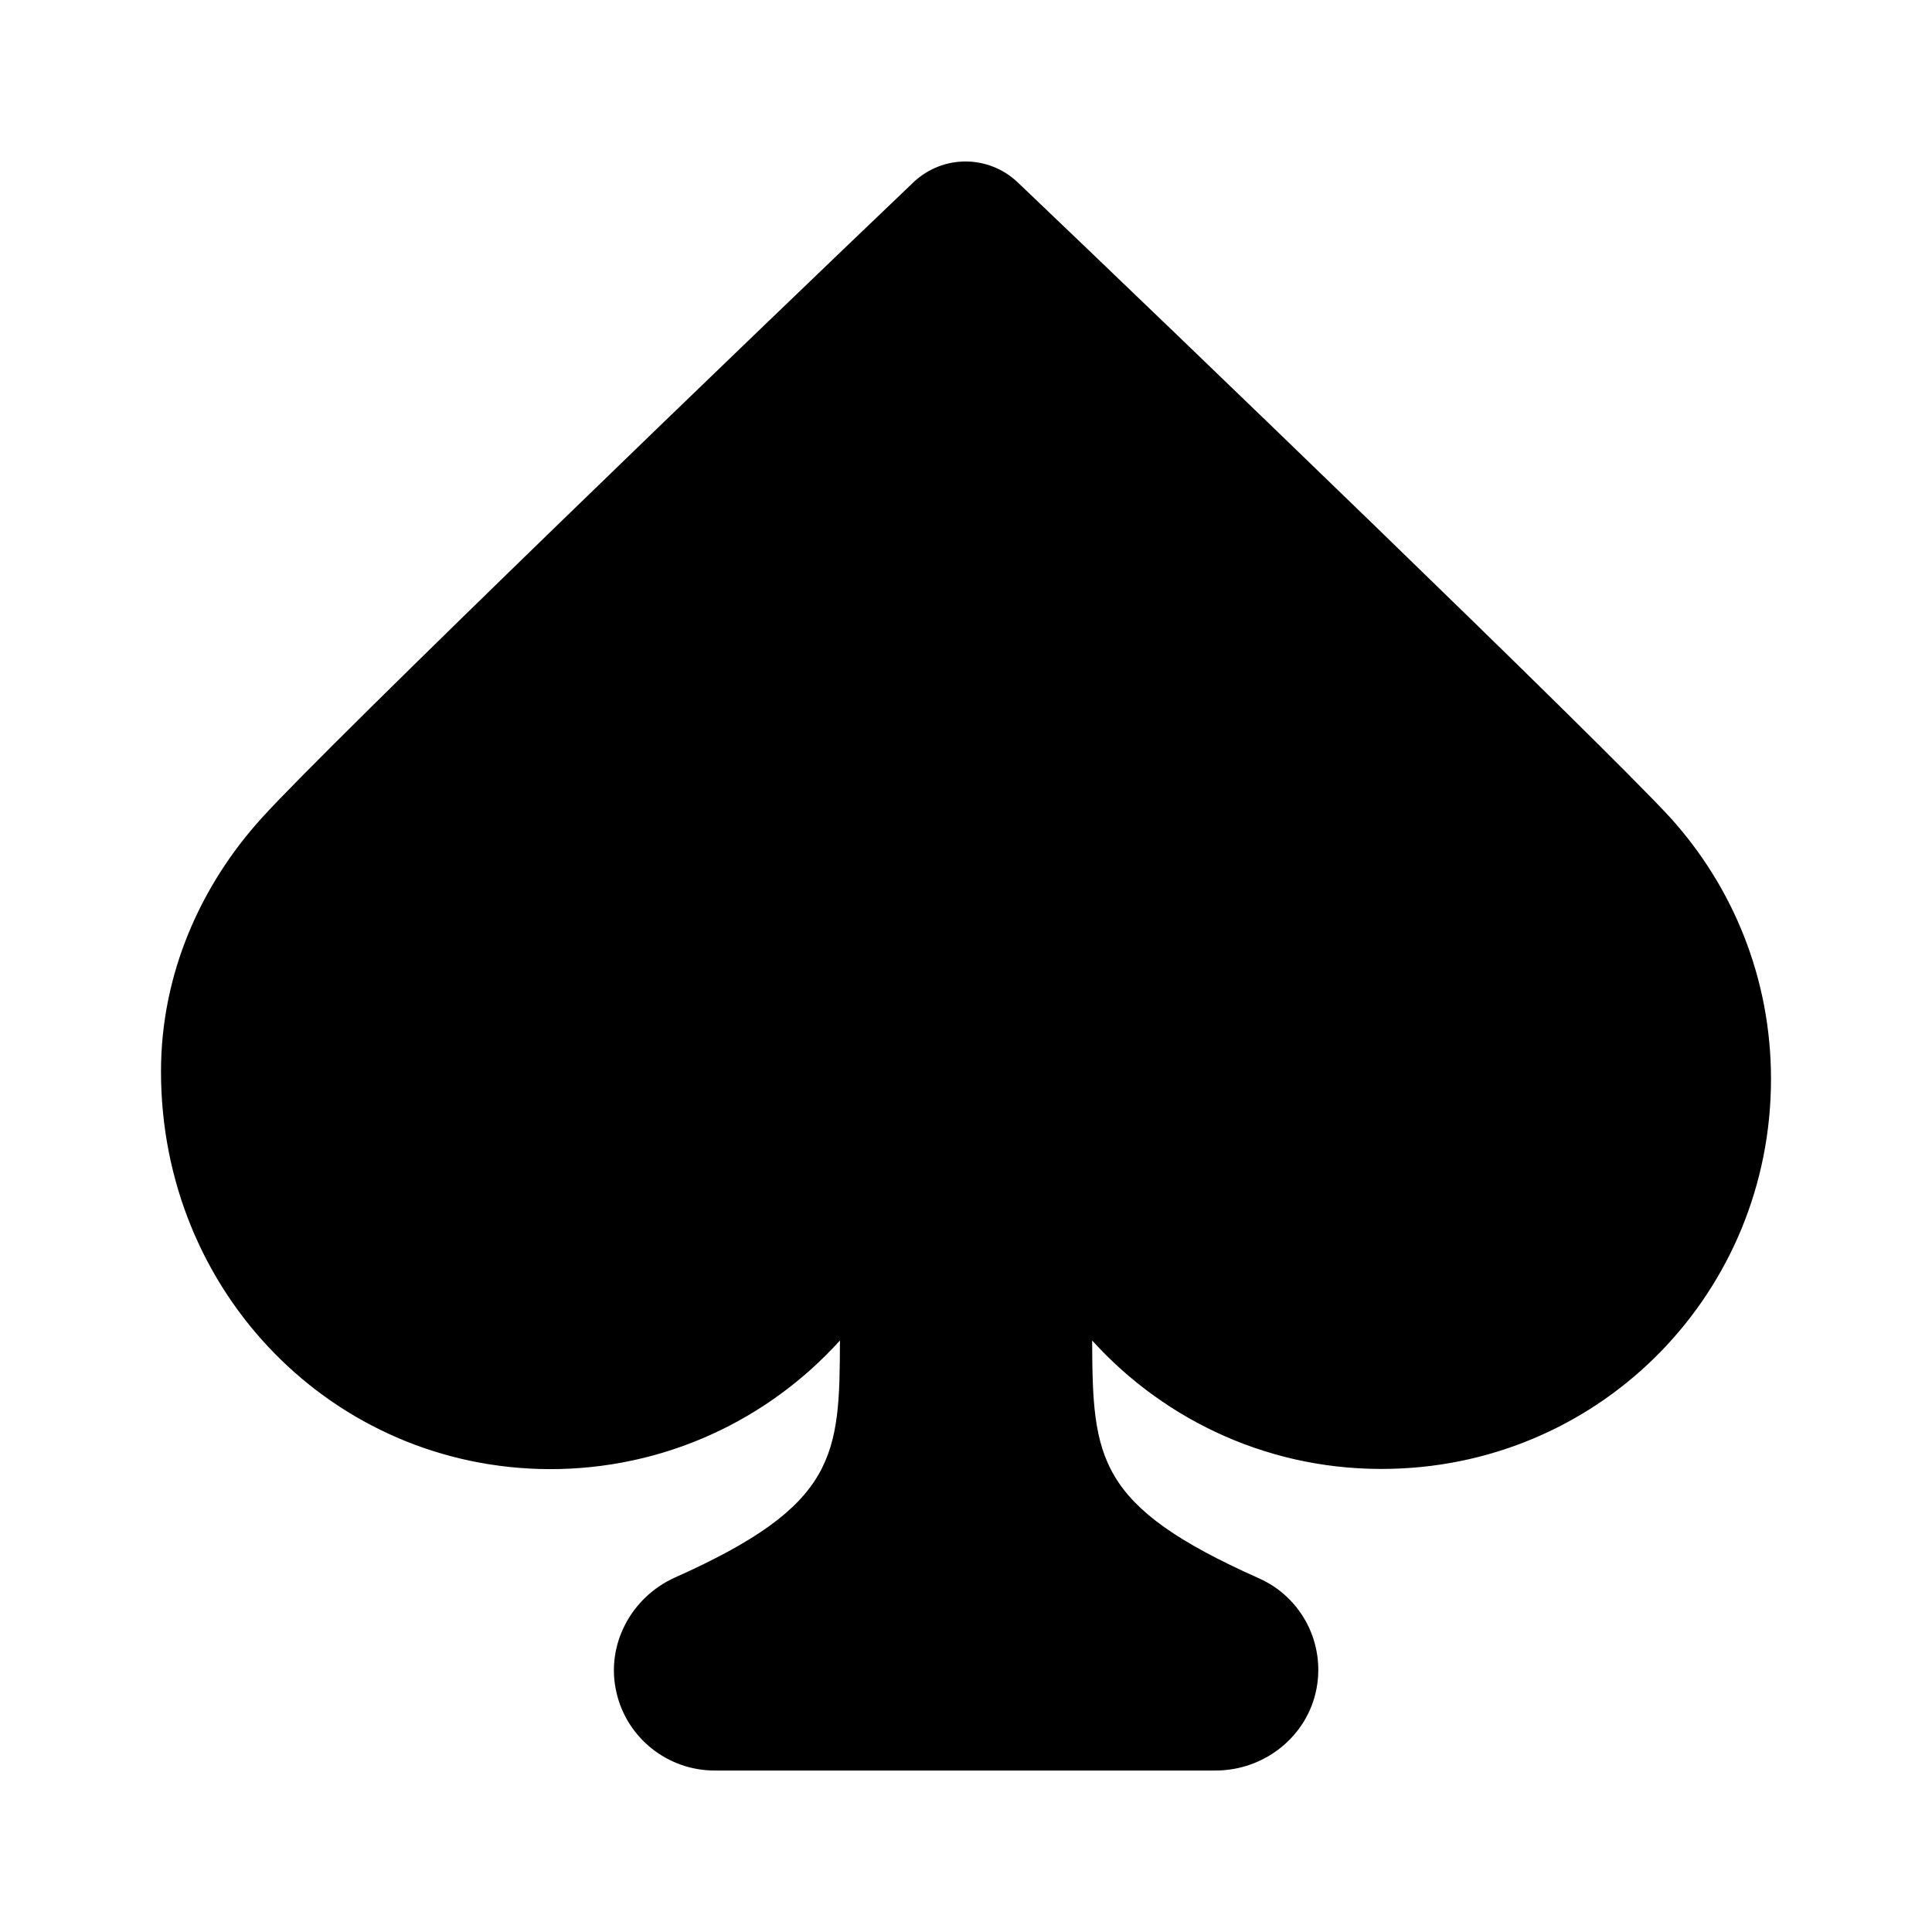
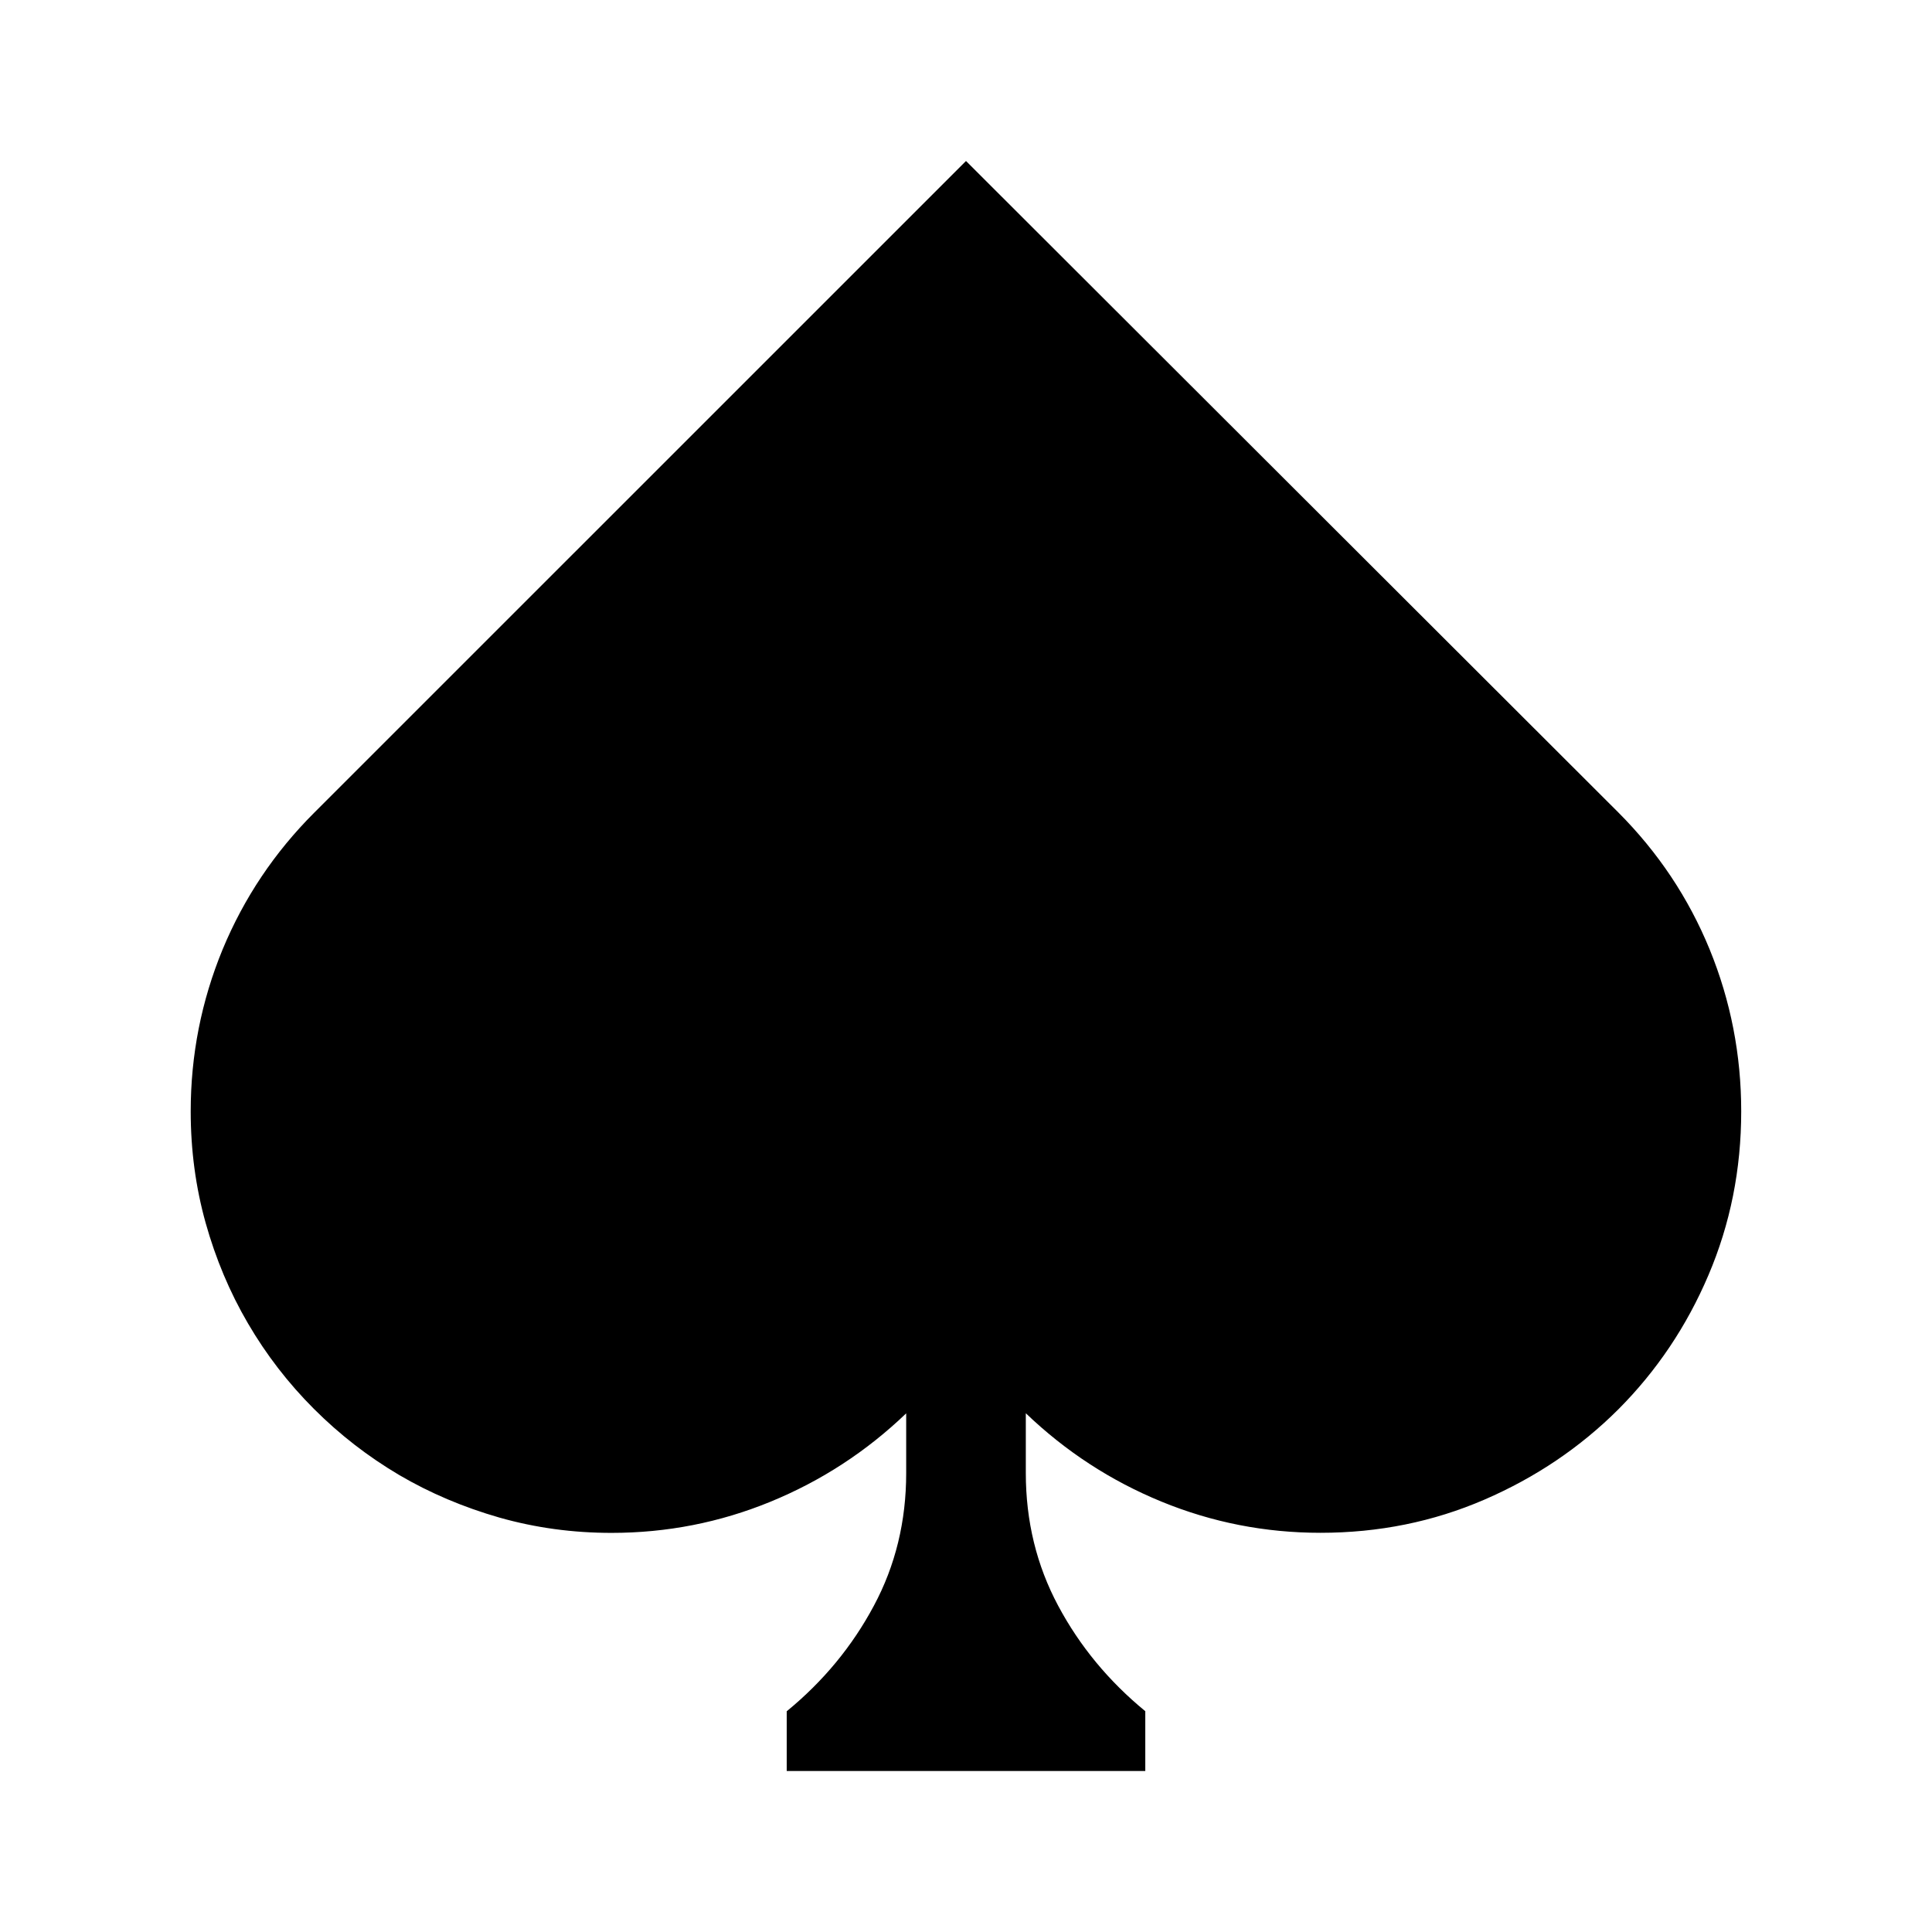
<svg xmlns="http://www.w3.org/2000/svg" version="1.1" id="master" x="0px" y="0px" width="24px" height="24px" viewBox="0 0 24 24" enable-background="new 0 0 24 24" xml:space="preserve">
-   <path d="M12.641,2.264c-0.364-0.344-0.93-0.344-1.293,0C9.473,4.052,4.093,9.23,3.25,10.163C2.496,10.995,2,12.092,2,13.311  c0,2.752,2.144,4.928,4.822,4.939c1.433,0.004,2.722-0.613,3.612-1.598c-0.004,1.43-0.031,2.043-2.046,2.943  c-0.551,0.246-0.867,0.844-0.73,1.43c0.129,0.566,0.637,0.969,1.219,0.969h6.224c0.604,0,1.14-0.422,1.253-1.016  c0.109-0.57-0.188-1.139-0.718-1.373c-2.016-0.898-2.063-1.488-2.069-2.953c0.913,1.008,2.245,1.633,3.721,1.594  C19.923,18.18,22,16.039,22,13.404c0-1.258-0.477-2.39-1.249-3.245C19.898,9.23,14.519,4.052,12.641,2.264z" />
+   <g>
+     <path d="M12,2l8.104,8.093c0.494,0.495,0.872,1.062,1.134,1.701c0.261,0.639,0.392,1.31,0.392,2.011c0,0.721-0.136,1.4-0.407,2.035   c-0.271,0.637-0.645,1.191-1.118,1.666c-0.475,0.474-1.029,0.848-1.665,1.123s-1.314,0.412-2.036,0.412   c-0.688,0-1.346-0.129-1.975-0.387s-1.19-0.623-1.686-1.098v0.742c0,0.598,0.134,1.148,0.402,1.649   c0.268,0.502,0.629,0.938,1.082,1.31V22H9.773v-0.742c0.453-0.371,0.814-0.808,1.082-1.31c0.269-0.501,0.402-1.052,0.402-1.649   v-0.742c-0.495,0.475-1.057,0.84-1.686,1.098s-1.287,0.387-1.975,0.387c-0.48,0-0.944-0.063-1.392-0.19   c-0.446-0.128-0.862-0.304-1.247-0.53c-0.385-0.228-0.737-0.5-1.057-0.82c-0.32-0.32-0.593-0.674-0.82-1.063   c-0.227-0.388-0.401-0.804-0.525-1.246c-0.124-0.443-0.186-0.906-0.186-1.387c0-0.701,0.133-1.372,0.396-2.011   c0.265-0.639,0.645-1.207,1.14-1.701L12,2z" />
+   </g>
</svg>
